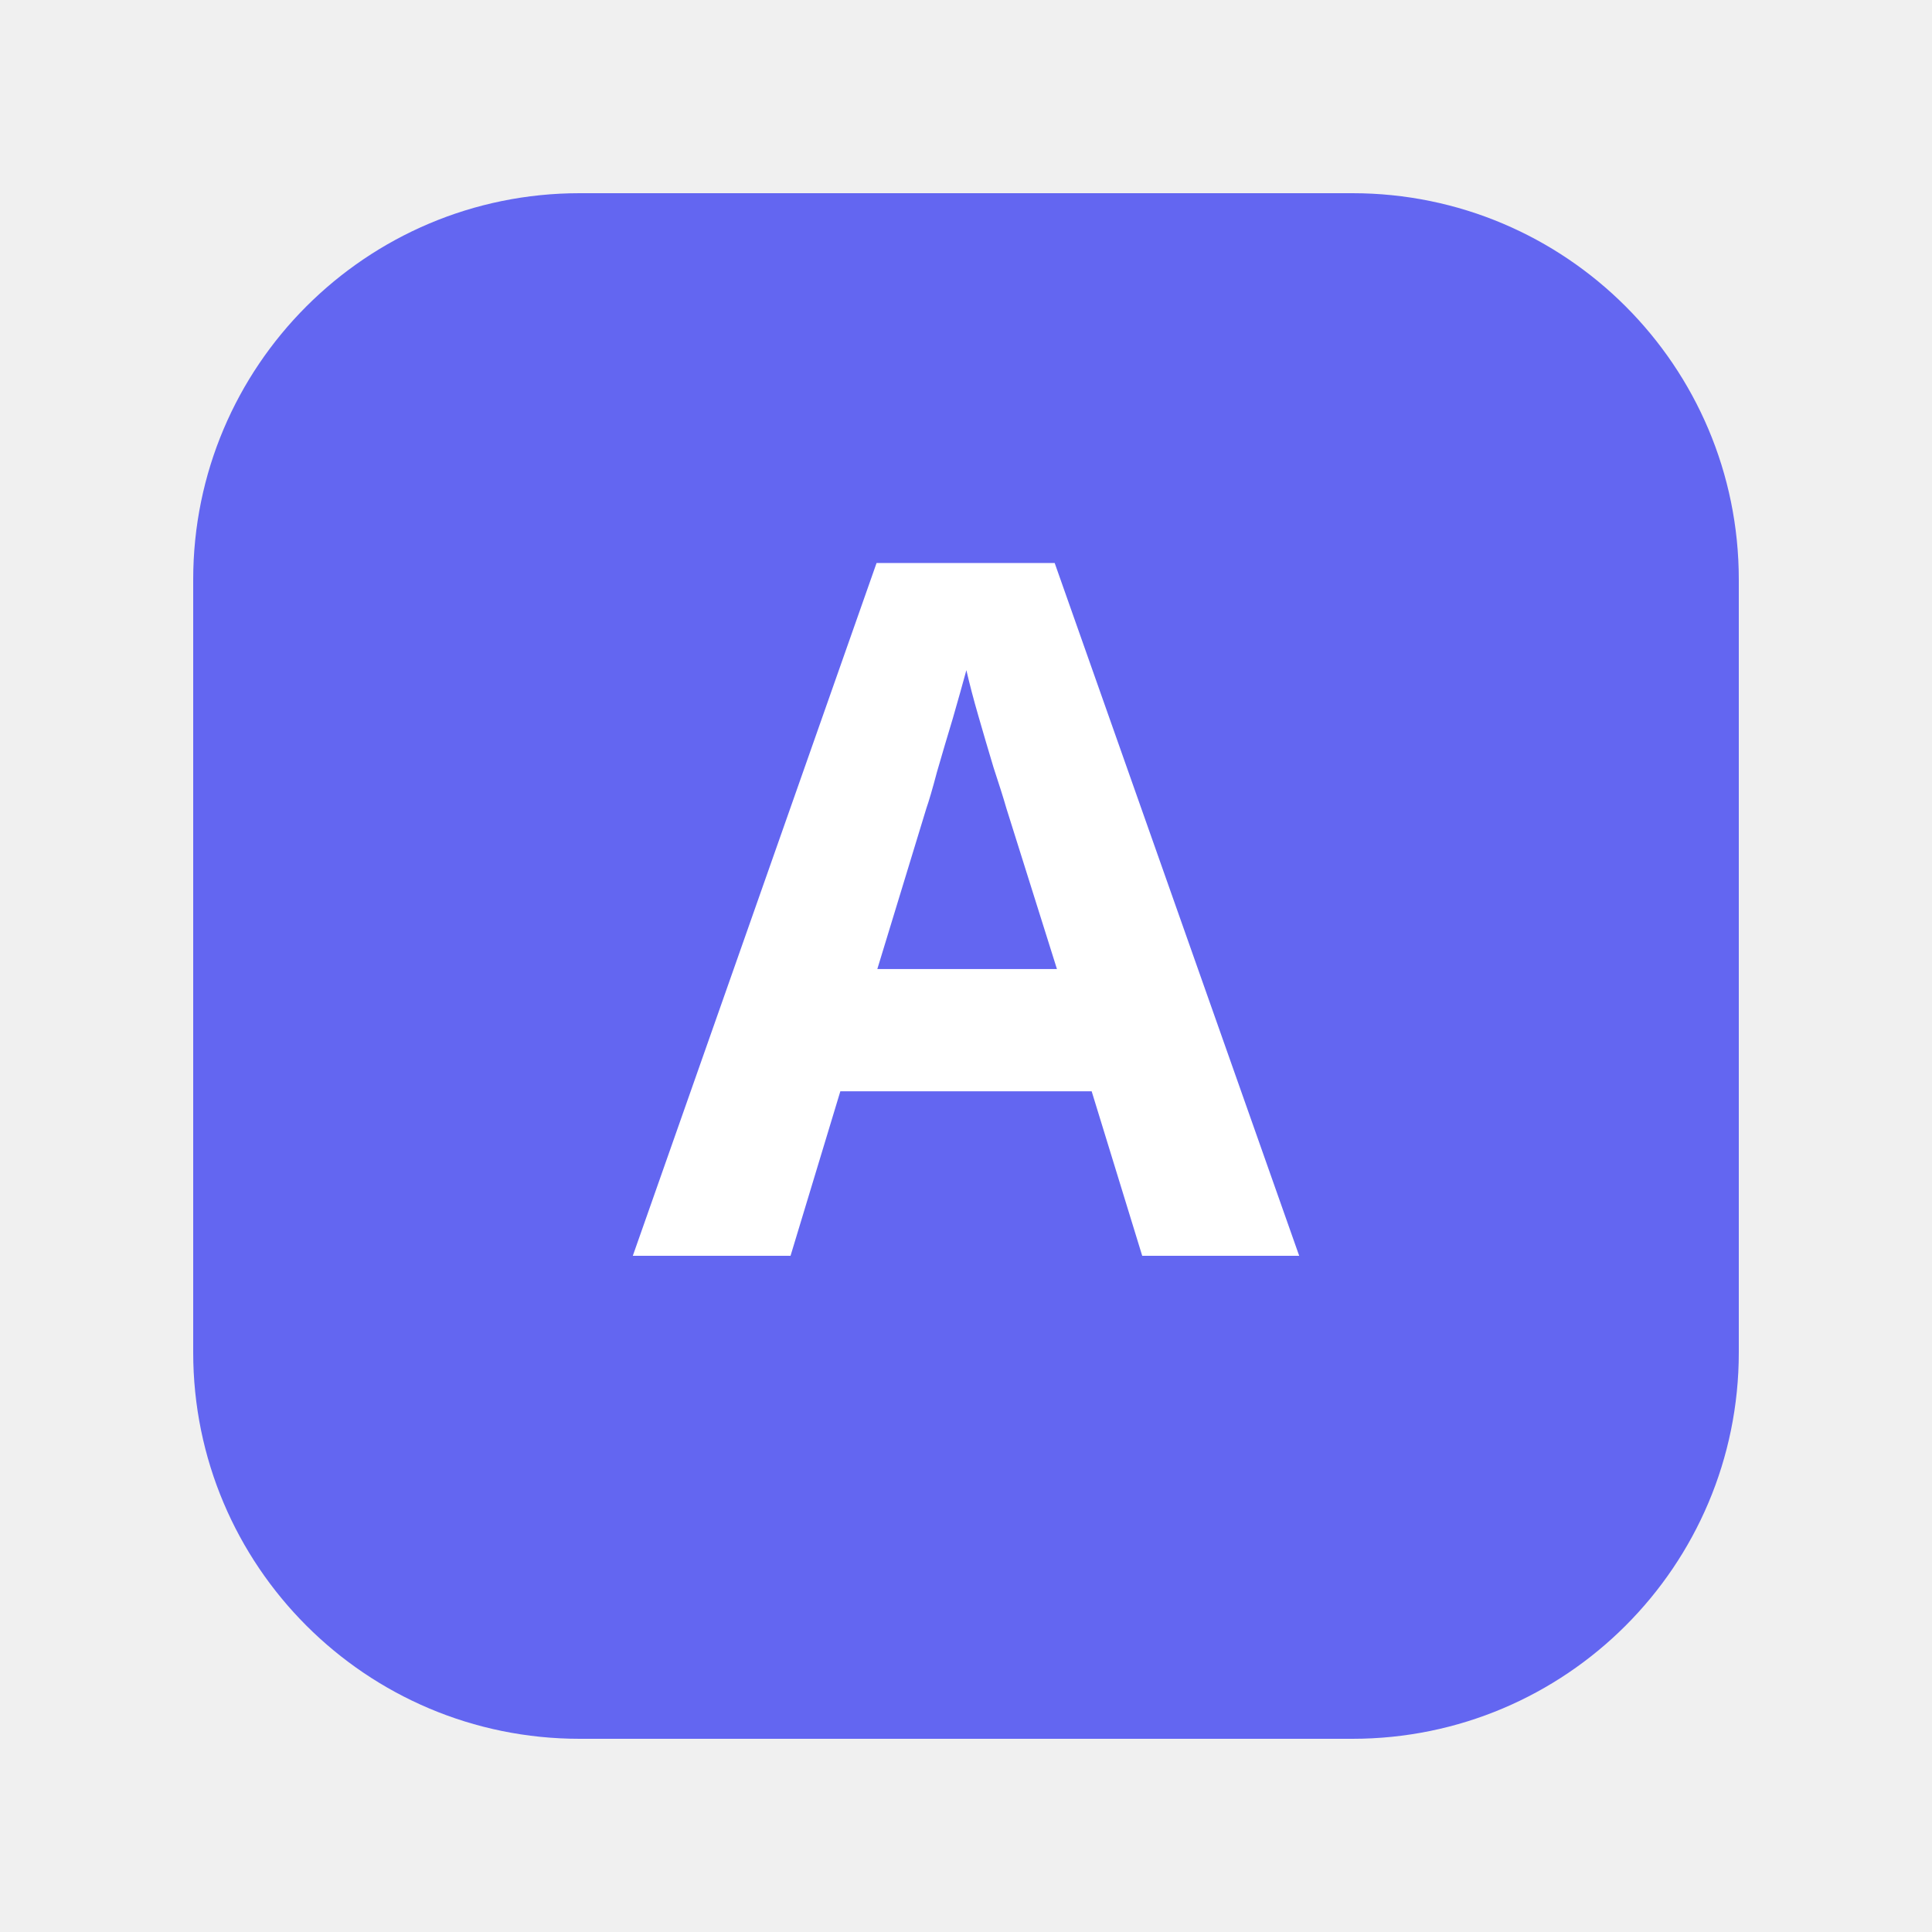
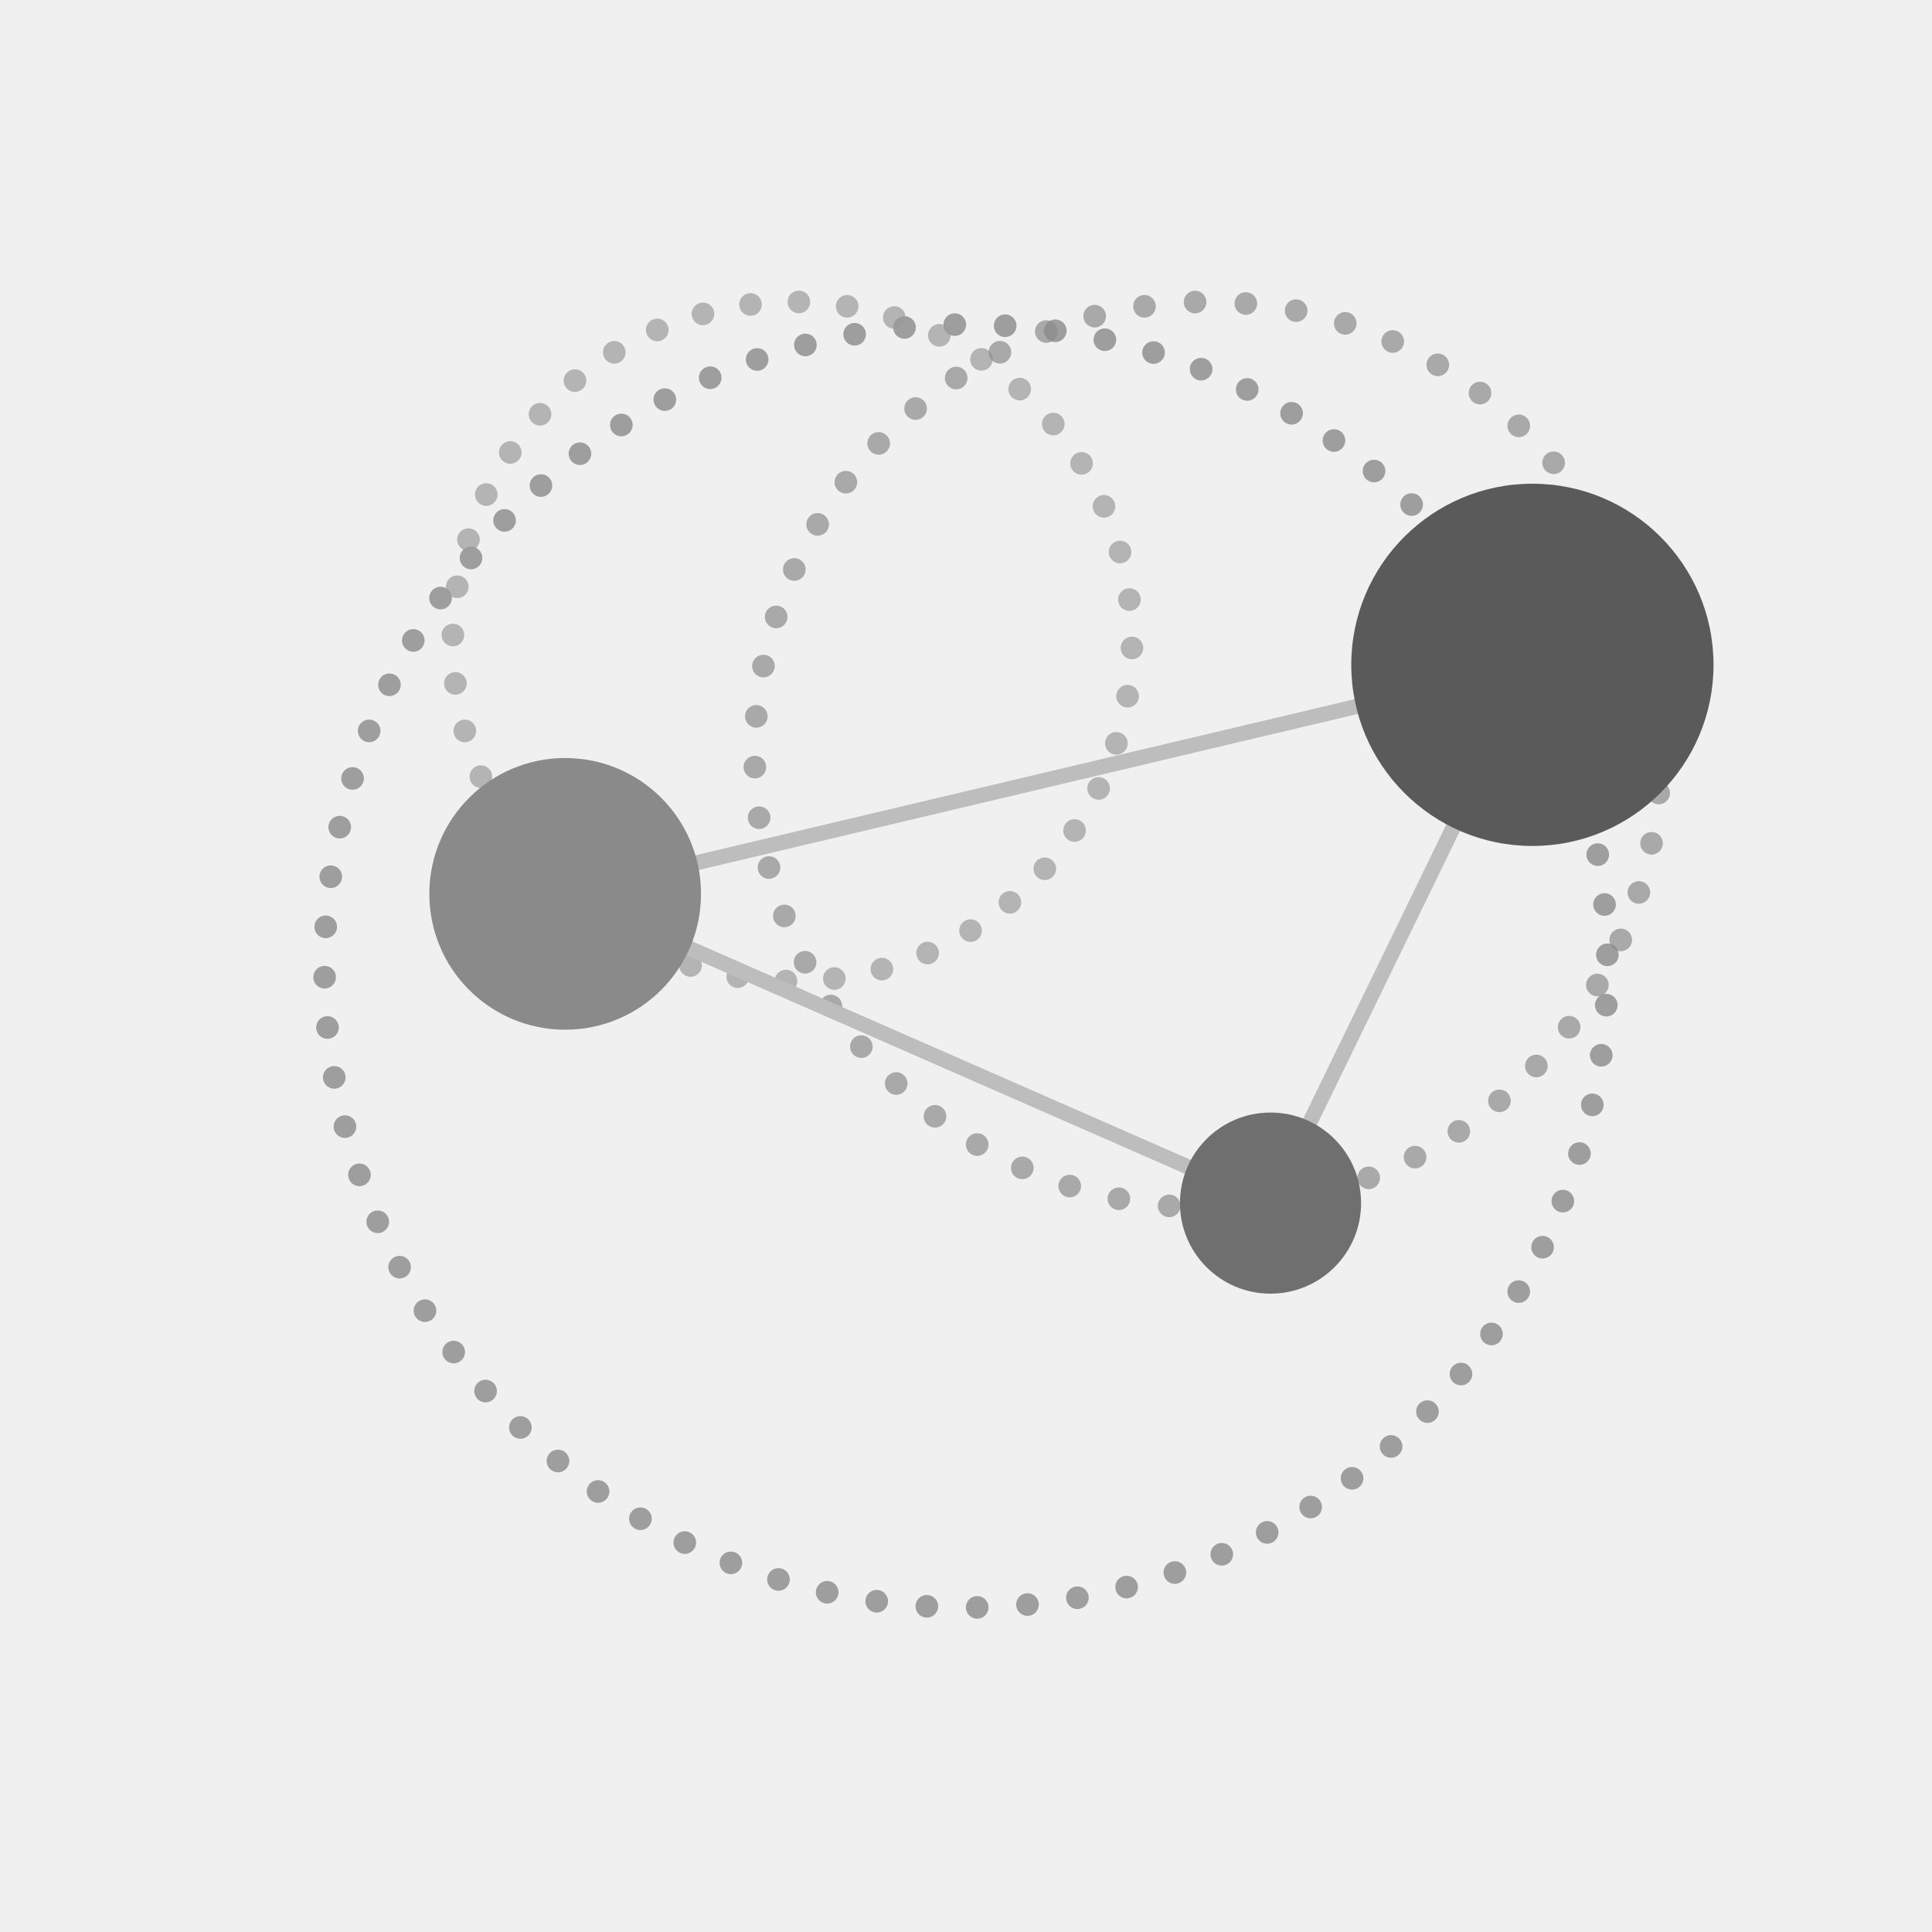
- <svg xmlns="http://www.w3.org/2000/svg" viewBox="0 0 40 40" fill="none">
-   <rect x="4" y="4" width="32" height="32" rx="8" fill="#6366f1" />
-   <text x="20" y="26" font-family="system-ui, sans-serif" font-size="20" font-weight="700" text-anchor="middle" fill="white">A</text>
+ <svg xmlns="http://www.w3.org/2000/svg" viewBox="0 0 512 512">
+   <g>
+     <circle cx="406.101" cy="176.190" r="3" fill="#7a7a7a" opacity="0.7" />
+     <circle cx="411.900" cy="188.213" r="3" fill="#7a7a7a" opacity="0.7" />
+     <circle cx="416.738" cy="200.653" r="3" fill="#7a7a7a" opacity="0.7" />
+     <circle cx="420.585" cy="213.435" r="3" fill="#7a7a7a" opacity="0.7" />
+     <circle cx="423.417" cy="226.480" r="3" fill="#7a7a7a" opacity="0.7" />
+     <circle cx="425.217" cy="239.706" r="3" fill="#7a7a7a" opacity="0.7" />
+     <circle cx="425.974" cy="253.033" r="3" fill="#7a7a7a" opacity="0.7" />
+     <circle cx="425.683" cy="266.378" r="3" fill="#7a7a7a" opacity="0.7" />
+     <circle cx="424.346" cy="279.659" r="3" fill="#7a7a7a" opacity="0.7" />
+     <circle cx="421.970" cy="292.795" r="3" fill="#7a7a7a" opacity="0.7" />
+     <circle cx="418.572" cy="305.703" r="3" fill="#7a7a7a" opacity="0.7" />
+     <circle cx="414.171" cy="318.305" r="3" fill="#7a7a7a" opacity="0.7" />
+     <circle cx="408.795" cy="330.523" r="3" fill="#7a7a7a" opacity="0.7" />
+     <circle cx="402.477" cy="342.282" r="3" fill="#7a7a7a" opacity="0.7" />
+     <circle cx="395.256" cy="353.508" r="3" fill="#7a7a7a" opacity="0.7" />
+     <circle cx="387.176" cy="364.133" r="3" fill="#7a7a7a" opacity="0.7" />
+     <circle cx="378.288" cy="374.092" r="3" fill="#7a7a7a" opacity="0.7" />
+     <circle cx="368.645" cy="383.322" r="3" fill="#7a7a7a" opacity="0.7" />
+     <circle cx="358.309" cy="391.768" r="3" fill="#7a7a7a" opacity="0.7" />
+     <circle cx="347.341" cy="399.377" r="3" fill="#7a7a7a" opacity="0.7" />
+     <circle cx="335.810" cy="406.101" r="3" fill="#7a7a7a" opacity="0.7" />
+     <circle cx="323.787" cy="411.900" r="3" fill="#7a7a7a" opacity="0.7" />
+     <circle cx="311.347" cy="416.738" r="3" fill="#7a7a7a" opacity="0.7" />
+     <circle cx="298.565" cy="420.585" r="3" fill="#7a7a7a" opacity="0.7" />
+     <circle cx="285.520" cy="423.417" r="3" fill="#7a7a7a" opacity="0.7" />
+     <circle cx="272.294" cy="425.217" r="3" fill="#7a7a7a" opacity="0.7" />
+     <circle cx="258.967" cy="425.974" r="3" fill="#7a7a7a" opacity="0.7" />
+     <circle cx="245.622" cy="425.683" r="3" fill="#7a7a7a" opacity="0.7" />
+     <circle cx="232.341" cy="424.346" r="3" fill="#7a7a7a" opacity="0.7" />
+     <circle cx="219.205" cy="421.970" r="3" fill="#7a7a7a" opacity="0.7" />
+     <circle cx="206.297" cy="418.572" r="3" fill="#7a7a7a" opacity="0.7" />
+     <circle cx="193.695" cy="414.171" r="3" fill="#7a7a7a" opacity="0.7" />
+     <circle cx="181.477" cy="408.795" r="3" fill="#7a7a7a" opacity="0.7" />
+     <circle cx="169.718" cy="402.477" r="3" fill="#7a7a7a" opacity="0.7" />
+     <circle cx="158.492" cy="395.256" r="3" fill="#7a7a7a" opacity="0.7" />
+     <circle cx="147.867" cy="387.176" r="3" fill="#7a7a7a" opacity="0.7" />
+     <circle cx="137.908" cy="378.288" r="3" fill="#7a7a7a" opacity="0.7" />
+     <circle cx="128.678" cy="368.645" r="3" fill="#7a7a7a" opacity="0.7" />
+     <circle cx="120.232" cy="358.309" r="3" fill="#7a7a7a" opacity="0.7" />
+     <circle cx="112.623" cy="347.341" r="3" fill="#7a7a7a" opacity="0.7" />
+     <circle cx="105.899" cy="335.810" r="3" fill="#7a7a7a" opacity="0.7" />
+     <circle cx="100.100" cy="323.787" r="3" fill="#7a7a7a" opacity="0.7" />
+     <circle cx="95.262" cy="311.347" r="3" fill="#7a7a7a" opacity="0.7" />
+     <circle cx="91.415" cy="298.565" r="3" fill="#7a7a7a" opacity="0.7" />
+     <circle cx="88.583" cy="285.520" r="3" fill="#7a7a7a" opacity="0.7" />
+     <circle cx="86.783" cy="272.294" r="3" fill="#7a7a7a" opacity="0.7" />
+     <circle cx="86.026" cy="258.967" r="3" fill="#7a7a7a" opacity="0.7" />
+     <circle cx="86.317" cy="245.622" r="3" fill="#7a7a7a" opacity="0.7" />
+     <circle cx="87.654" cy="232.341" r="3" fill="#7a7a7a" opacity="0.7" />
+     <circle cx="90.030" cy="219.205" r="3" fill="#7a7a7a" opacity="0.7" />
+     <circle cx="93.428" cy="206.297" r="3" fill="#7a7a7a" opacity="0.7" />
+     <circle cx="97.829" cy="193.695" r="3" fill="#7a7a7a" opacity="0.7" />
+     <circle cx="103.205" cy="181.477" r="3" fill="#7a7a7a" opacity="0.7" />
+     <circle cx="109.523" cy="169.718" r="3" fill="#7a7a7a" opacity="0.7" />
+     <circle cx="116.744" cy="158.492" r="3" fill="#7a7a7a" opacity="0.7" />
+     <circle cx="124.824" cy="147.867" r="3" fill="#7a7a7a" opacity="0.7" />
+     <circle cx="133.712" cy="137.908" r="3" fill="#7a7a7a" opacity="0.7" />
+     <circle cx="143.355" cy="128.678" r="3" fill="#7a7a7a" opacity="0.7" />
+     <circle cx="153.691" cy="120.232" r="3" fill="#7a7a7a" opacity="0.7" />
+     <circle cx="164.659" cy="112.623" r="3" fill="#7a7a7a" opacity="0.7" />
+     <circle cx="176.190" cy="105.899" r="3" fill="#7a7a7a" opacity="0.7" />
+     <circle cx="188.213" cy="100.100" r="3" fill="#7a7a7a" opacity="0.7" />
+     <circle cx="200.653" cy="95.262" r="3" fill="#7a7a7a" opacity="0.7" />
+     <circle cx="213.435" cy="91.415" r="3" fill="#7a7a7a" opacity="0.7" />
+     <circle cx="226.480" cy="88.583" r="3" fill="#7a7a7a" opacity="0.7" />
+     <circle cx="239.706" cy="86.783" r="3" fill="#7a7a7a" opacity="0.7" />
+     <circle cx="253.033" cy="86.026" r="3" fill="#7a7a7a" opacity="0.7" />
+     <circle cx="266.378" cy="86.317" r="3" fill="#7a7a7a" opacity="0.7" />
+     <circle cx="279.659" cy="87.654" r="3" fill="#7a7a7a" opacity="0.7" />
+     <circle cx="292.795" cy="90.030" r="3" fill="#7a7a7a" opacity="0.7" />
+     <circle cx="305.703" cy="93.428" r="3" fill="#7a7a7a" opacity="0.7" />
+     <circle cx="318.305" cy="97.829" r="3" fill="#7a7a7a" opacity="0.7" />
+     <circle cx="330.523" cy="103.205" r="3" fill="#7a7a7a" opacity="0.7" />
+     <circle cx="342.282" cy="109.523" r="3" fill="#7a7a7a" opacity="0.7" />
+     <circle cx="353.508" cy="116.744" r="3" fill="#7a7a7a" opacity="0.7" />
+     <circle cx="364.133" cy="124.824" r="3" fill="#7a7a7a" opacity="0.7" />
+     <circle cx="374.092" cy="133.712" r="3" fill="#7a7a7a" opacity="0.7" />
+     <circle cx="383.322" cy="143.355" r="3" fill="#7a7a7a" opacity="0.7" />
+     <circle cx="391.768" cy="153.691" r="3" fill="#7a7a7a" opacity="0.7" />
+     <circle cx="399.377" cy="164.659" r="3" fill="#7a7a7a" opacity="0.7" />
+   </g>
+   <g>
+     <circle cx="149.778" cy="236.883" r="3" fill="#9a9a9a" opacity="0.7" />
+     <circle cx="140.873" cy="227.632" r="3" fill="#9a9a9a" opacity="0.7" />
+     <circle cx="133.375" cy="217.207" r="3" fill="#9a9a9a" opacity="0.7" />
+     <circle cx="127.436" cy="205.822" r="3" fill="#9a9a9a" opacity="0.7" />
+     <circle cx="123.179" cy="193.707" r="3" fill="#9a9a9a" opacity="0.7" />
+     <circle cx="120.688" cy="181.110" r="3" fill="#9a9a9a" opacity="0.7" />
+     <circle cx="120.016" cy="168.287" r="3" fill="#9a9a9a" opacity="0.7" />
+     <circle cx="121.176" cy="155.498" r="3" fill="#9a9a9a" opacity="0.7" />
+     <circle cx="124.144" cy="143.005" r="3" fill="#9a9a9a" opacity="0.7" />
+     <circle cx="128.860" cy="131.061" r="3" fill="#9a9a9a" opacity="0.7" />
+     <circle cx="135.227" cy="119.910" r="3" fill="#9a9a9a" opacity="0.7" />
+     <circle cx="143.117" cy="109.778" r="3" fill="#9a9a9a" opacity="0.7" />
+     <circle cx="152.368" cy="100.873" r="3" fill="#9a9a9a" opacity="0.7" />
+     <circle cx="162.793" cy="93.375" r="3" fill="#9a9a9a" opacity="0.7" />
+     <circle cx="174.178" cy="87.436" r="3" fill="#9a9a9a" opacity="0.7" />
+     <circle cx="186.293" cy="83.179" r="3" fill="#9a9a9a" opacity="0.7" />
+     <circle cx="198.890" cy="80.688" r="3" fill="#9a9a9a" opacity="0.7" />
+     <circle cx="211.713" cy="80.016" r="3" fill="#9a9a9a" opacity="0.7" />
+     <circle cx="224.502" cy="81.176" r="3" fill="#9a9a9a" opacity="0.7" />
+     <circle cx="236.995" cy="84.144" r="3" fill="#9a9a9a" opacity="0.7" />
+     <circle cx="248.939" cy="88.860" r="3" fill="#9a9a9a" opacity="0.7" />
+     <circle cx="260.090" cy="95.227" r="3" fill="#9a9a9a" opacity="0.7" />
+     <circle cx="270.222" cy="103.117" r="3" fill="#9a9a9a" opacity="0.7" />
+     <circle cx="279.127" cy="112.368" r="3" fill="#9a9a9a" opacity="0.7" />
+     <circle cx="286.625" cy="122.793" r="3" fill="#9a9a9a" opacity="0.7" />
+     <circle cx="292.564" cy="134.178" r="3" fill="#9a9a9a" opacity="0.7" />
+     <circle cx="296.821" cy="146.293" r="3" fill="#9a9a9a" opacity="0.7" />
+     <circle cx="299.312" cy="158.890" r="3" fill="#9a9a9a" opacity="0.7" />
+     <circle cx="299.984" cy="171.713" r="3" fill="#9a9a9a" opacity="0.7" />
+     <circle cx="298.824" cy="184.502" r="3" fill="#9a9a9a" opacity="0.7" />
+     <circle cx="295.856" cy="196.995" r="3" fill="#9a9a9a" opacity="0.7" />
+     <circle cx="291.140" cy="208.939" r="3" fill="#9a9a9a" opacity="0.7" />
+     <circle cx="284.773" cy="220.090" r="3" fill="#9a9a9a" opacity="0.7" />
+     <circle cx="276.883" cy="230.222" r="3" fill="#9a9a9a" opacity="0.7" />
+     <circle cx="267.632" cy="239.127" r="3" fill="#9a9a9a" opacity="0.7" />
+     <circle cx="257.207" cy="246.625" r="3" fill="#9a9a9a" opacity="0.7" />
+     <circle cx="245.822" cy="252.564" r="3" fill="#9a9a9a" opacity="0.7" />
+     <circle cx="233.707" cy="256.821" r="3" fill="#9a9a9a" opacity="0.7" />
+     <circle cx="221.110" cy="259.312" r="3" fill="#9a9a9a" opacity="0.7" />
+     <circle cx="208.287" cy="259.984" r="3" fill="#9a9a9a" opacity="0.7" />
+     <circle cx="195.498" cy="258.824" r="3" fill="#9a9a9a" opacity="0.7" />
+     <circle cx="183.005" cy="255.856" r="3" fill="#9a9a9a" opacity="0.7" />
+     <circle cx="171.061" cy="251.140" r="3" fill="#9a9a9a" opacity="0.7" />
+     <circle cx="159.910" cy="244.773" r="3" fill="#9a9a9a" opacity="0.7" />
+   </g>
+   <g>
+     <circle cx="336.701" cy="318.832" r="3" fill="#8a8a8a" opacity="0.7" />
+     <circle cx="323.291" cy="319.955" r="3" fill="#8a8a8a" opacity="0.7" />
+     <circle cx="309.839" cy="319.569" r="3" fill="#8a8a8a" opacity="0.7" />
+     <circle cx="296.516" cy="317.680" r="3" fill="#8a8a8a" opacity="0.7" />
+     <circle cx="283.488" cy="314.310" r="3" fill="#8a8a8a" opacity="0.7" />
+     <circle cx="270.918" cy="309.503" r="3" fill="#8a8a8a" opacity="0.7" />
+     <circle cx="258.967" cy="303.319" r="3" fill="#8a8a8a" opacity="0.7" />
+     <circle cx="247.782" cy="295.836" r="3" fill="#8a8a8a" opacity="0.7" />
+     <circle cx="237.506" cy="287.148" r="3" fill="#8a8a8a" opacity="0.7" />
+     <circle cx="228.267" cy="277.363" r="3" fill="#8a8a8a" opacity="0.7" />
+     <circle cx="220.182" cy="266.606" r="3" fill="#8a8a8a" opacity="0.7" />
+     <circle cx="213.352" cy="255.011" r="3" fill="#8a8a8a" opacity="0.7" />
+     <circle cx="207.863" cy="242.725" r="3" fill="#8a8a8a" opacity="0.7" />
+     <circle cx="203.785" cy="229.901" r="3" fill="#8a8a8a" opacity="0.7" />
+     <circle cx="201.168" cy="216.701" r="3" fill="#8a8a8a" opacity="0.7" />
+     <circle cx="200.045" cy="203.291" r="3" fill="#8a8a8a" opacity="0.7" />
+     <circle cx="200.431" cy="189.839" r="3" fill="#8a8a8a" opacity="0.7" />
+     <circle cx="202.320" cy="176.516" r="3" fill="#8a8a8a" opacity="0.7" />
+     <circle cx="205.690" cy="163.488" r="3" fill="#8a8a8a" opacity="0.7" />
+     <circle cx="210.497" cy="150.918" r="3" fill="#8a8a8a" opacity="0.7" />
+     <circle cx="216.681" cy="138.967" r="3" fill="#8a8a8a" opacity="0.7" />
+     <circle cx="224.164" cy="127.782" r="3" fill="#8a8a8a" opacity="0.7" />
+     <circle cx="232.852" cy="117.506" r="3" fill="#8a8a8a" opacity="0.7" />
+     <circle cx="242.637" cy="108.267" r="3" fill="#8a8a8a" opacity="0.7" />
+     <circle cx="253.394" cy="100.182" r="3" fill="#8a8a8a" opacity="0.7" />
+     <circle cx="264.989" cy="93.352" r="3" fill="#8a8a8a" opacity="0.7" />
+     <circle cx="277.275" cy="87.863" r="3" fill="#8a8a8a" opacity="0.7" />
+     <circle cx="290.099" cy="83.785" r="3" fill="#8a8a8a" opacity="0.7" />
+     <circle cx="303.299" cy="81.168" r="3" fill="#8a8a8a" opacity="0.7" />
+     <circle cx="316.709" cy="80.045" r="3" fill="#8a8a8a" opacity="0.7" />
+     <circle cx="330.161" cy="80.431" r="3" fill="#8a8a8a" opacity="0.7" />
+     <circle cx="343.484" cy="82.320" r="3" fill="#8a8a8a" opacity="0.7" />
+     <circle cx="356.512" cy="85.690" r="3" fill="#8a8a8a" opacity="0.7" />
+     <circle cx="369.082" cy="90.497" r="3" fill="#8a8a8a" opacity="0.7" />
+     <circle cx="381.033" cy="96.681" r="3" fill="#8a8a8a" opacity="0.7" />
+     <circle cx="392.218" cy="104.164" r="3" fill="#8a8a8a" opacity="0.7" />
+     <circle cx="402.494" cy="112.852" r="3" fill="#8a8a8a" opacity="0.7" />
+     <circle cx="411.733" cy="122.637" r="3" fill="#8a8a8a" opacity="0.7" />
+     <circle cx="419.818" cy="133.394" r="3" fill="#8a8a8a" opacity="0.7" />
+     <circle cx="426.648" cy="144.989" r="3" fill="#8a8a8a" opacity="0.7" />
+     <circle cx="432.137" cy="157.275" r="3" fill="#8a8a8a" opacity="0.7" />
+     <circle cx="436.215" cy="170.099" r="3" fill="#8a8a8a" opacity="0.7" />
+     <circle cx="438.832" cy="183.299" r="3" fill="#8a8a8a" opacity="0.7" />
+     <circle cx="439.955" cy="196.709" r="3" fill="#8a8a8a" opacity="0.7" />
+     <circle cx="439.569" cy="210.161" r="3" fill="#8a8a8a" opacity="0.7" />
+     <circle cx="437.680" cy="223.484" r="3" fill="#8a8a8a" opacity="0.7" />
+     <circle cx="434.310" cy="236.512" r="3" fill="#8a8a8a" opacity="0.7" />
+     <circle cx="429.503" cy="249.082" r="3" fill="#8a8a8a" opacity="0.7" />
+     <circle cx="423.319" cy="261.033" r="3" fill="#8a8a8a" opacity="0.7" />
+     <circle cx="415.836" cy="272.218" r="3" fill="#8a8a8a" opacity="0.7" />
+     <circle cx="407.148" cy="282.494" r="3" fill="#8a8a8a" opacity="0.7" />
+     <circle cx="397.363" cy="291.733" r="3" fill="#8a8a8a" opacity="0.7" />
+     <circle cx="386.606" cy="299.818" r="3" fill="#8a8a8a" opacity="0.7" />
+     <circle cx="375.011" cy="306.648" r="3" fill="#8a8a8a" opacity="0.7" />
+     <circle cx="362.725" cy="312.137" r="3" fill="#8a8a8a" opacity="0.7" />
+     <circle cx="349.901" cy="316.215" r="3" fill="#8a8a8a" opacity="0.7" />
+   </g>
+   <g stroke="#bdbdbd" stroke-width="4" stroke-linecap="round">
+     <line x1="406.101" y1="176.190" x2="149.778" y2="236.883" />
+     <line x1="149.778" y1="236.883" x2="336.701" y2="318.832" />
+     <line x1="336.701" y1="318.832" x2="406.101" y2="176.190" />
+   </g>
+   <circle cx="406.101" cy="176.190" r="48" fill="#5a5a5a" />
+   <circle cx="149.778" cy="236.883" r="36" fill="#8a8a8a" />
+   <circle cx="336.701" cy="318.832" r="24" fill="#6f6f6f" />
</svg>
